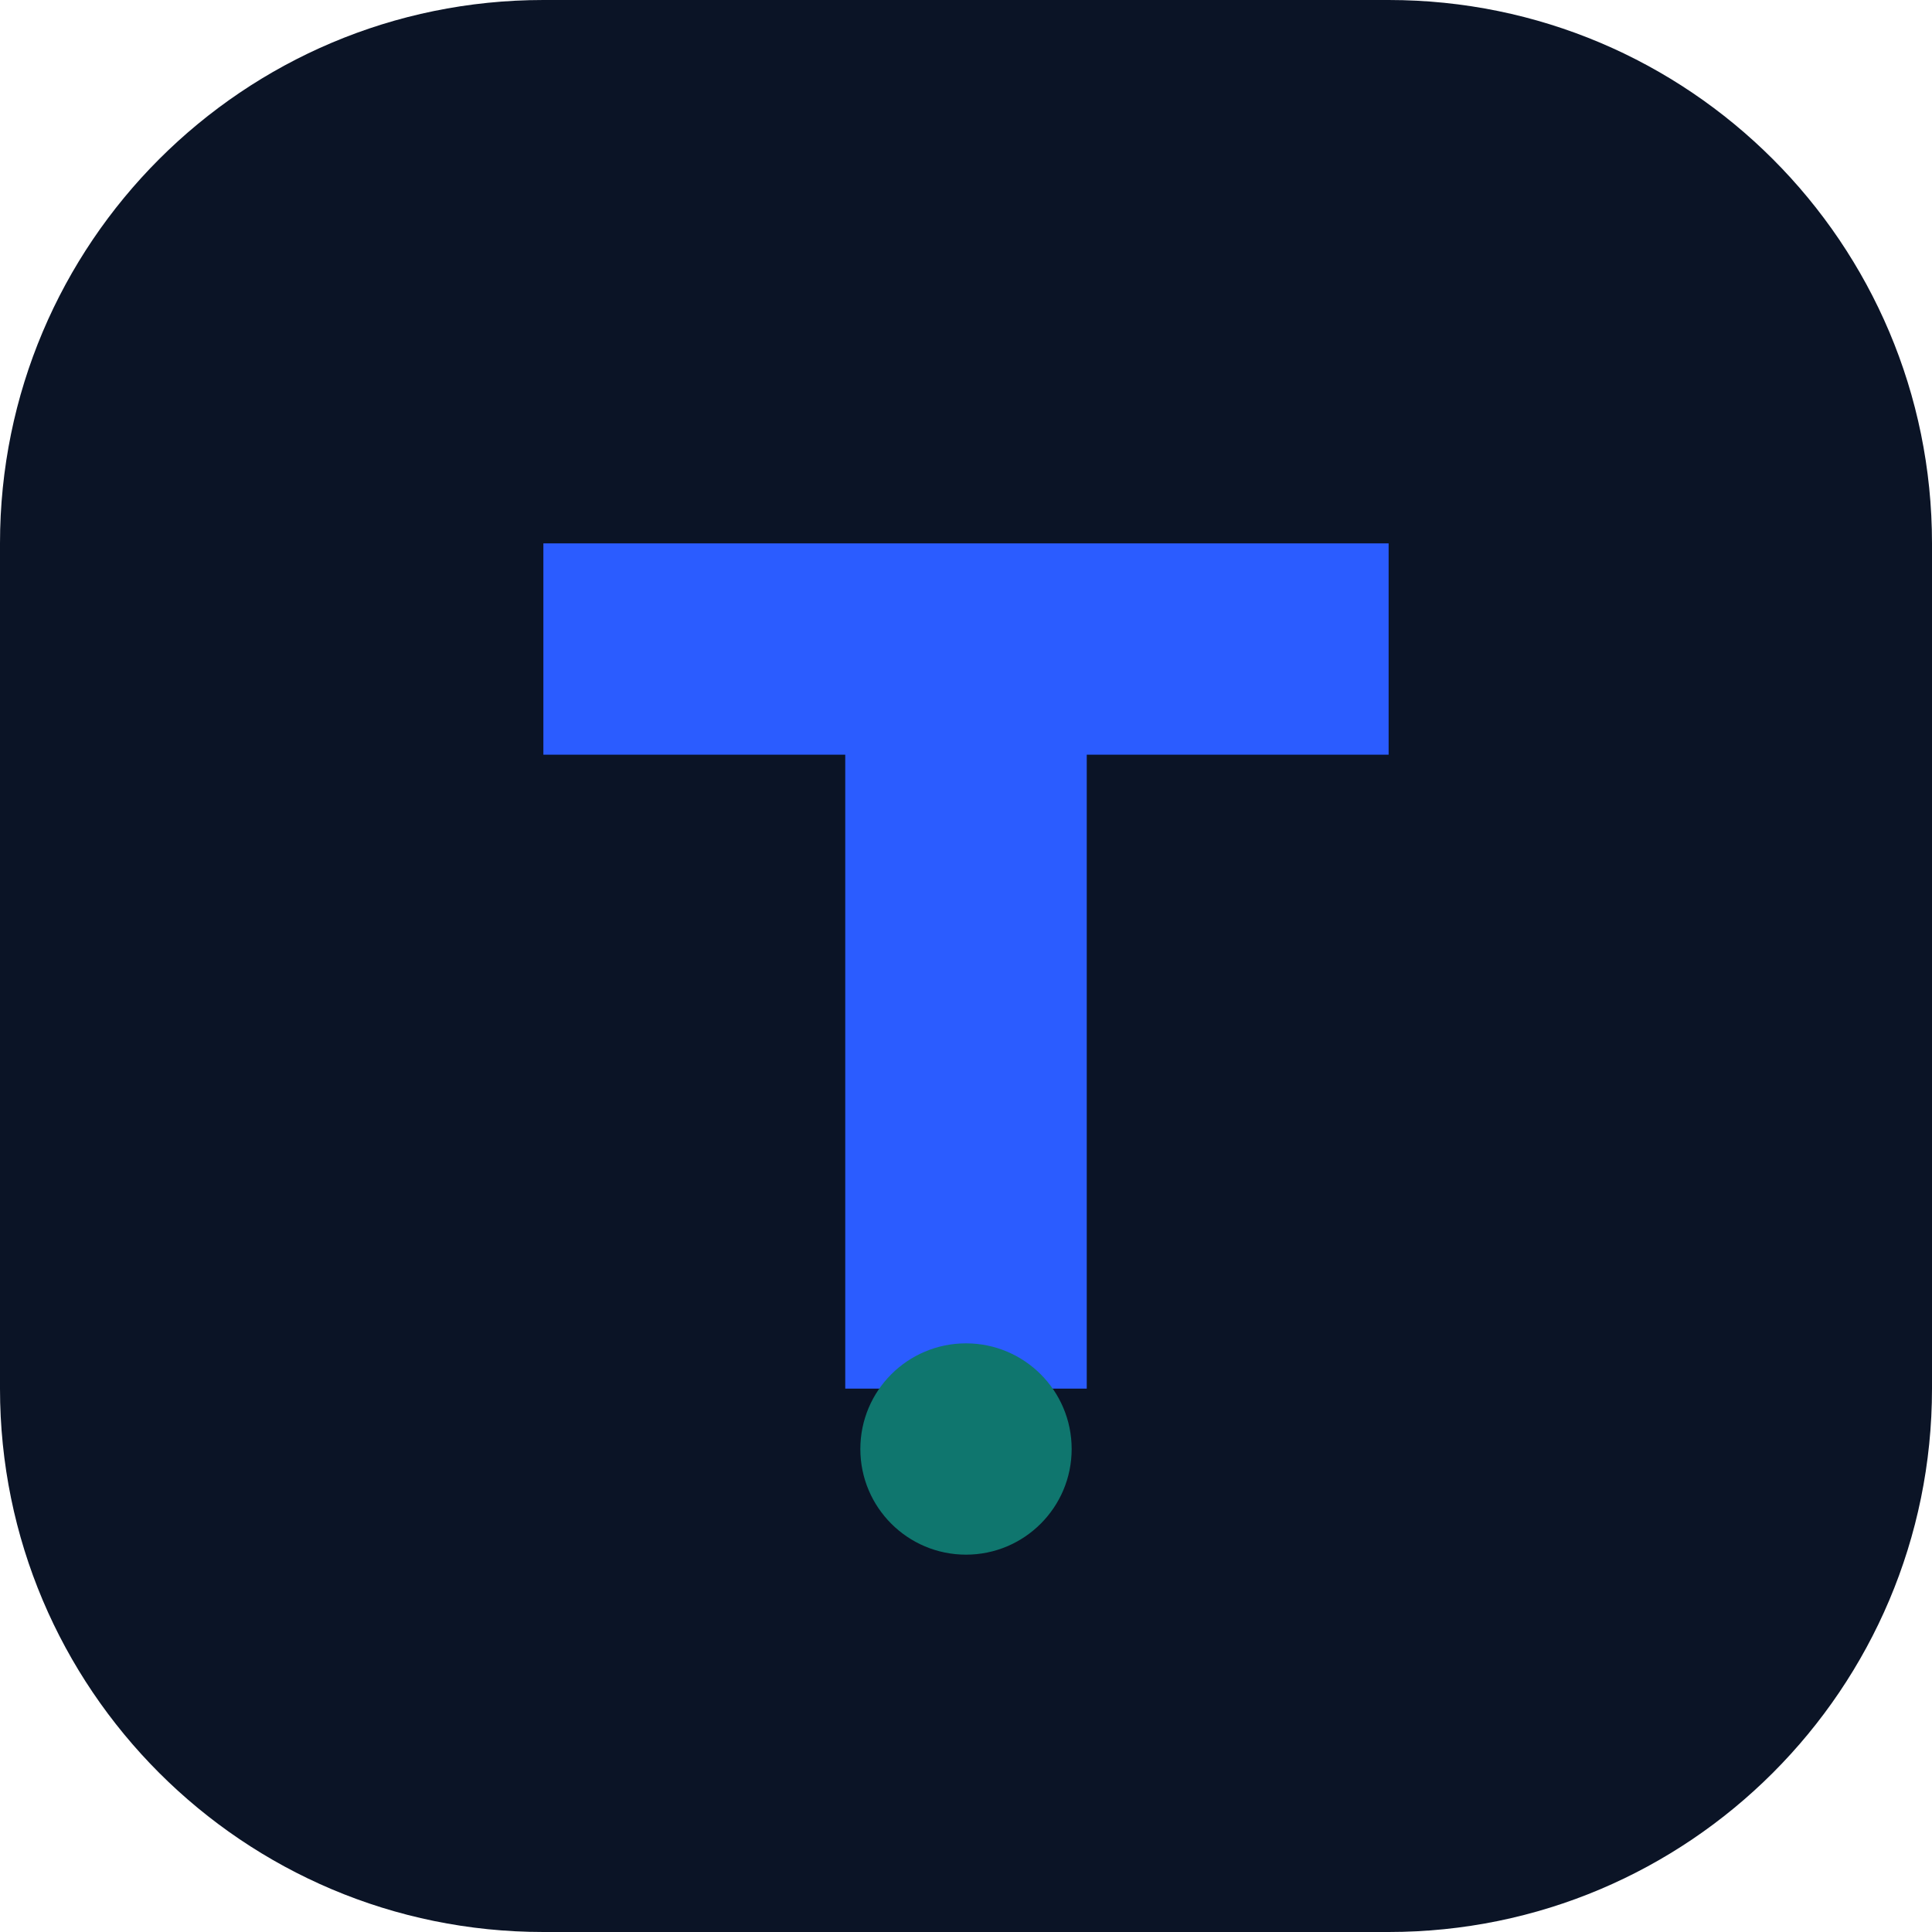
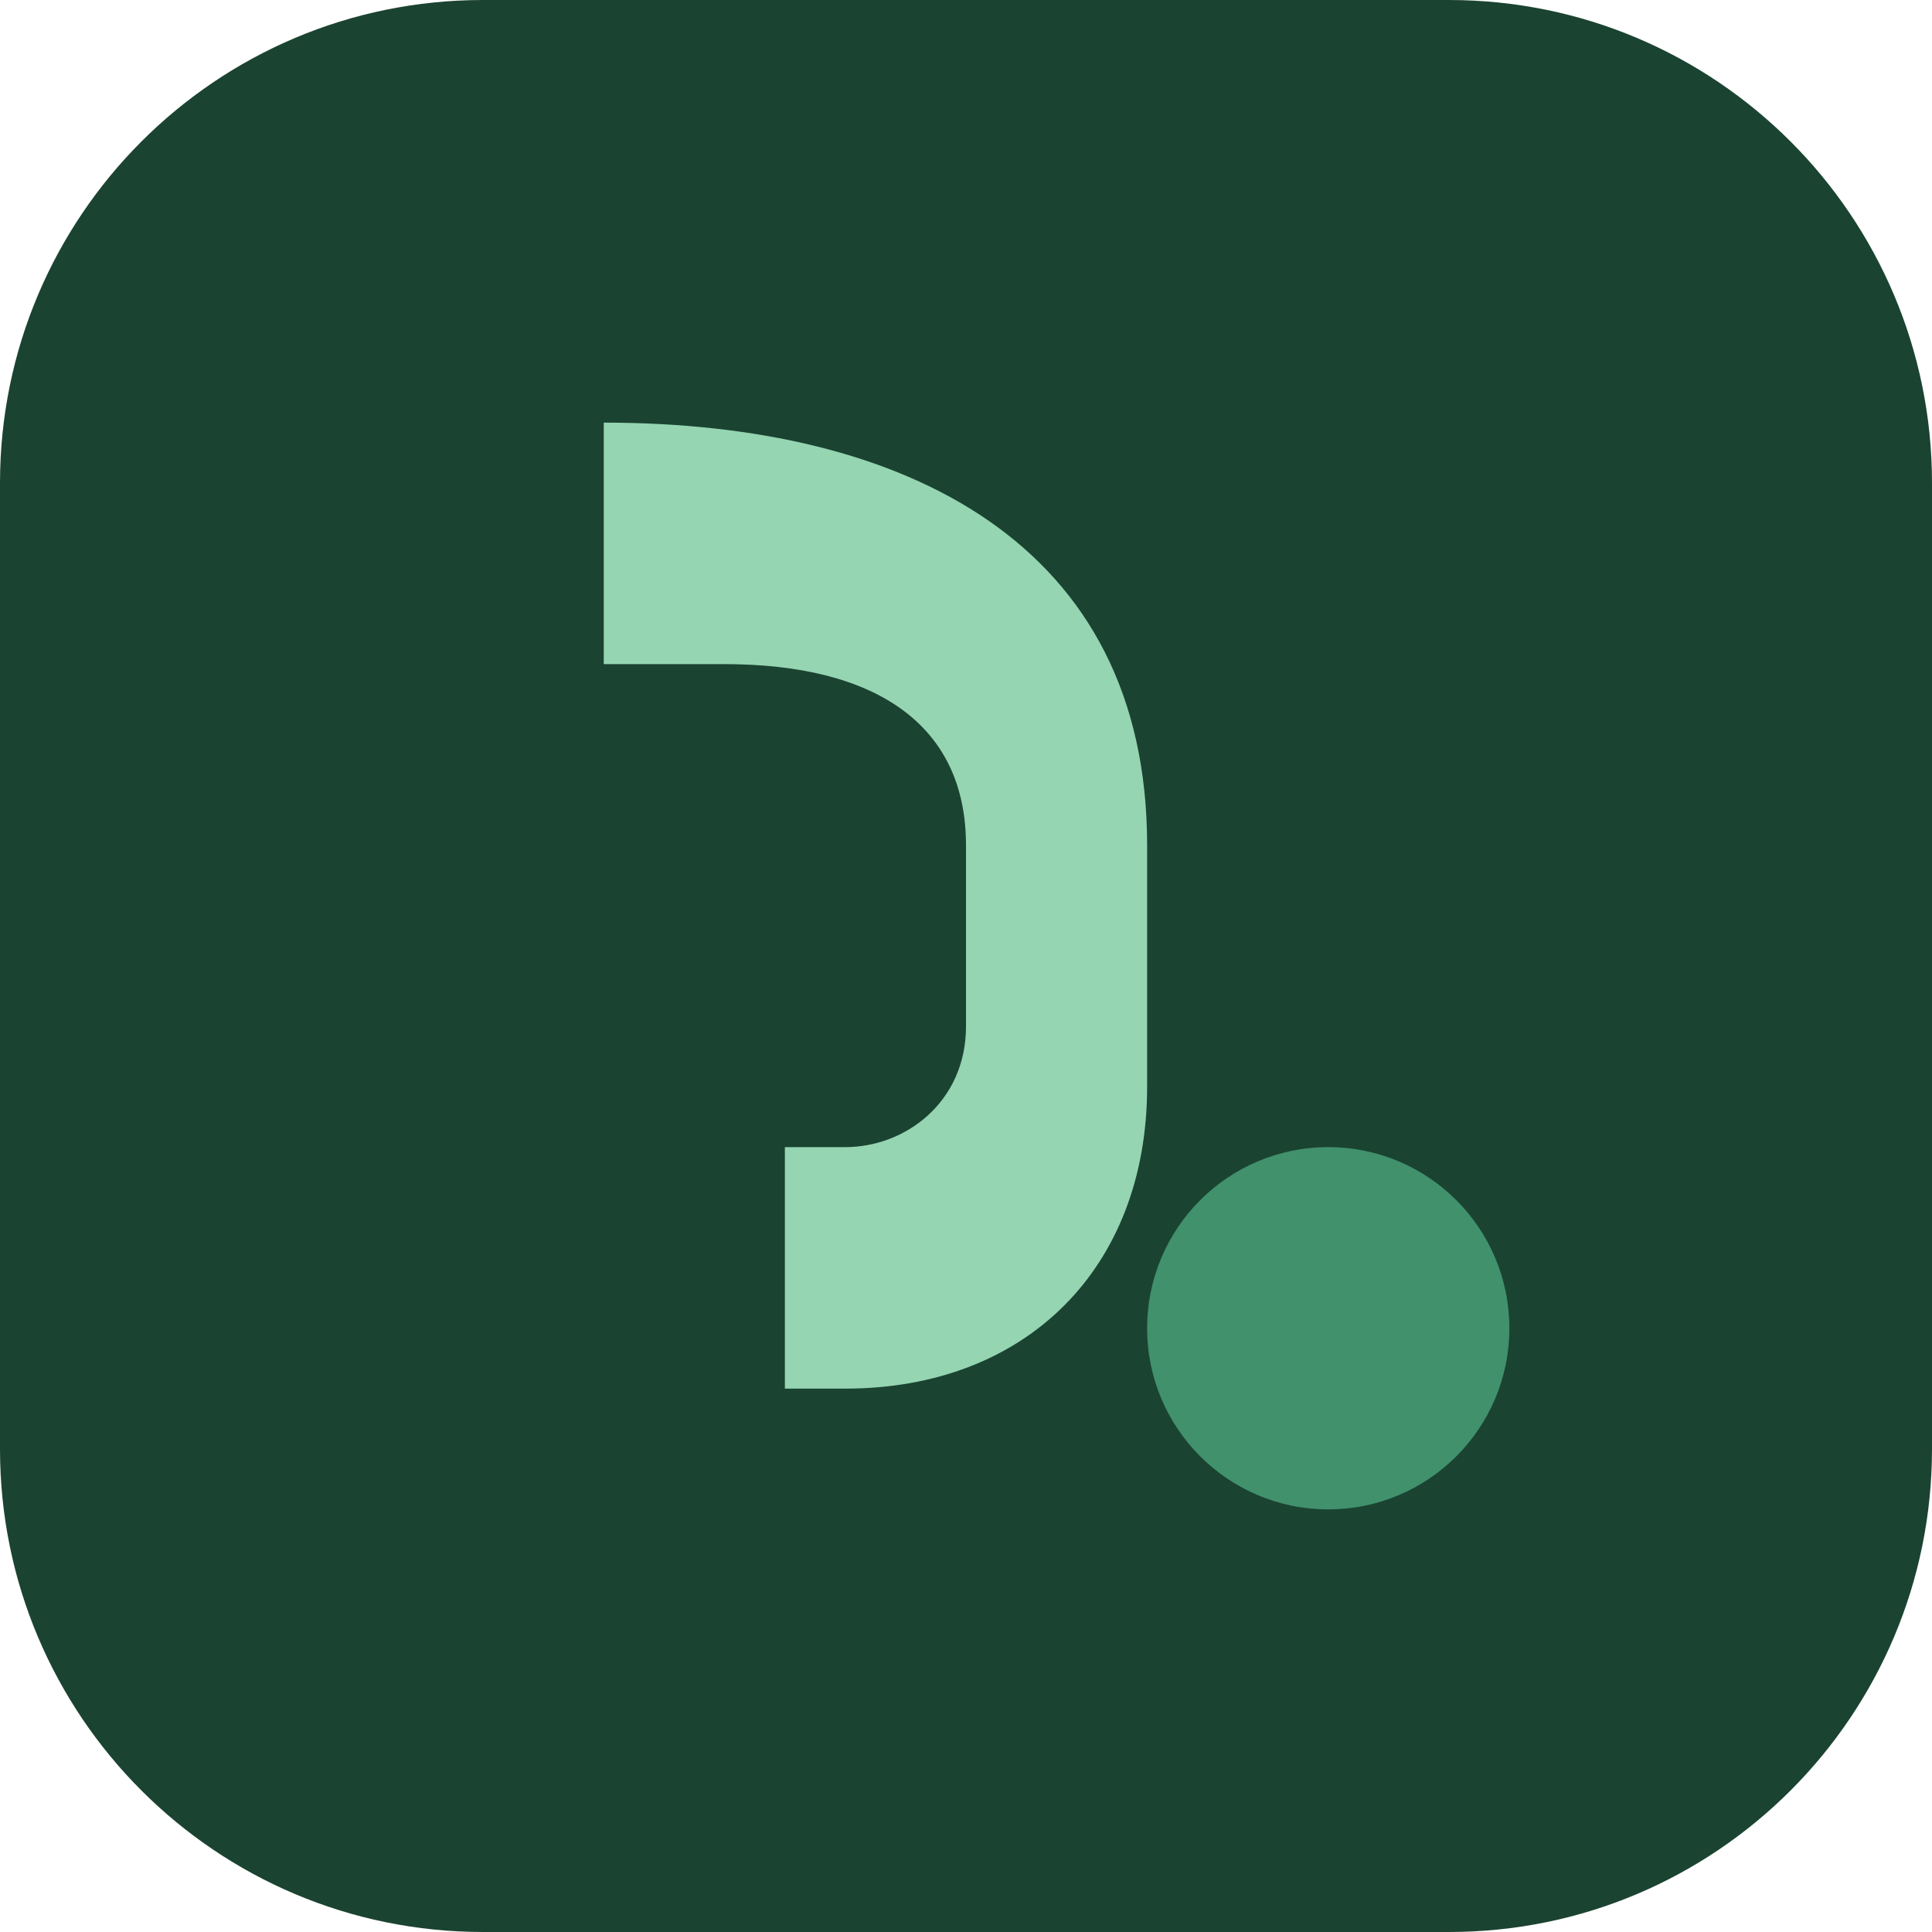
<svg xmlns="http://www.w3.org/2000/svg" viewBox="0 0 64 64" fill="none">
-   <rect width="64" height="64" rx="18" fill="#0b1426" />
-   <path d="M18 18h28v7H36v21h-8V25H18V18Z" fill="#2b5cff" />
-   <circle cx="32" cy="48" r="3.5" fill="#0f766e" />
+   <rect width="64" height="64" rx="16" fill="#1b4332" />
+   <path d="M20 14c10 0 18 4 18 14v8c0 6-4 10-10 10H26v-8h2c2 0 4-1.5 4-4v-6c0-4-3-6-8-6H20V14Z" fill="#95d5b2" />
+   <circle cx="44" cy="44" r="6" fill="#40916c" />
</svg>
